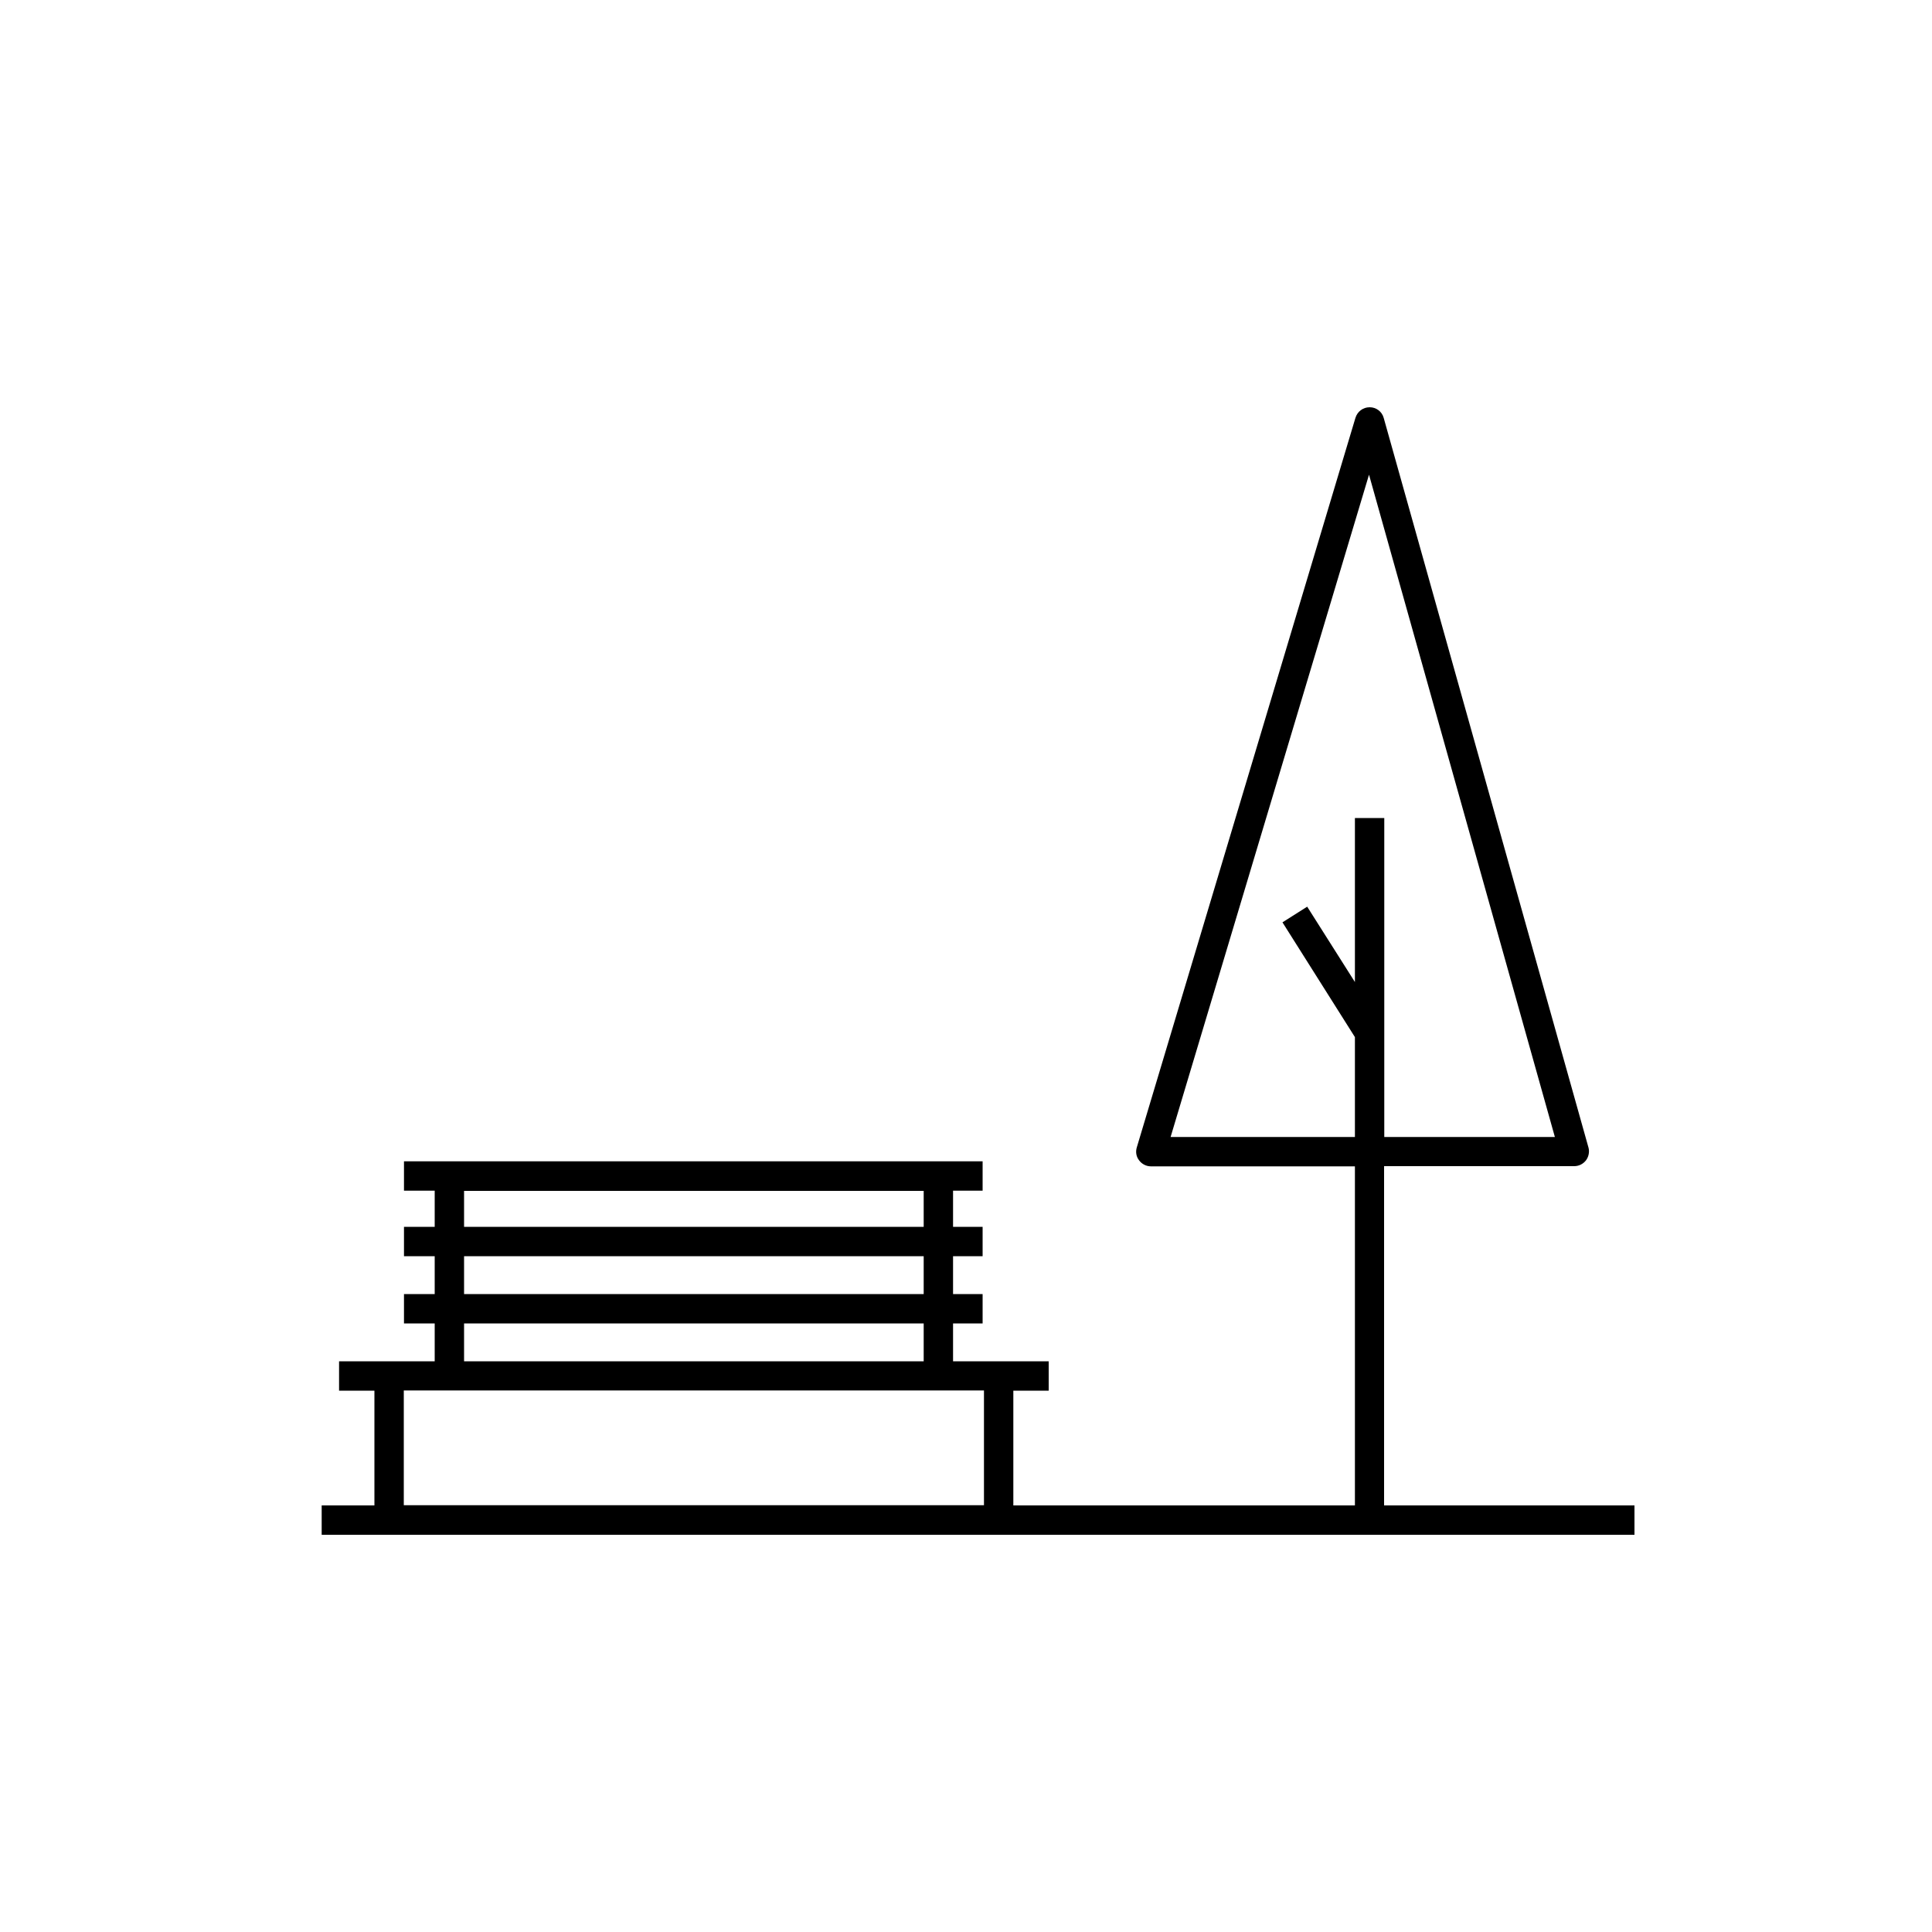
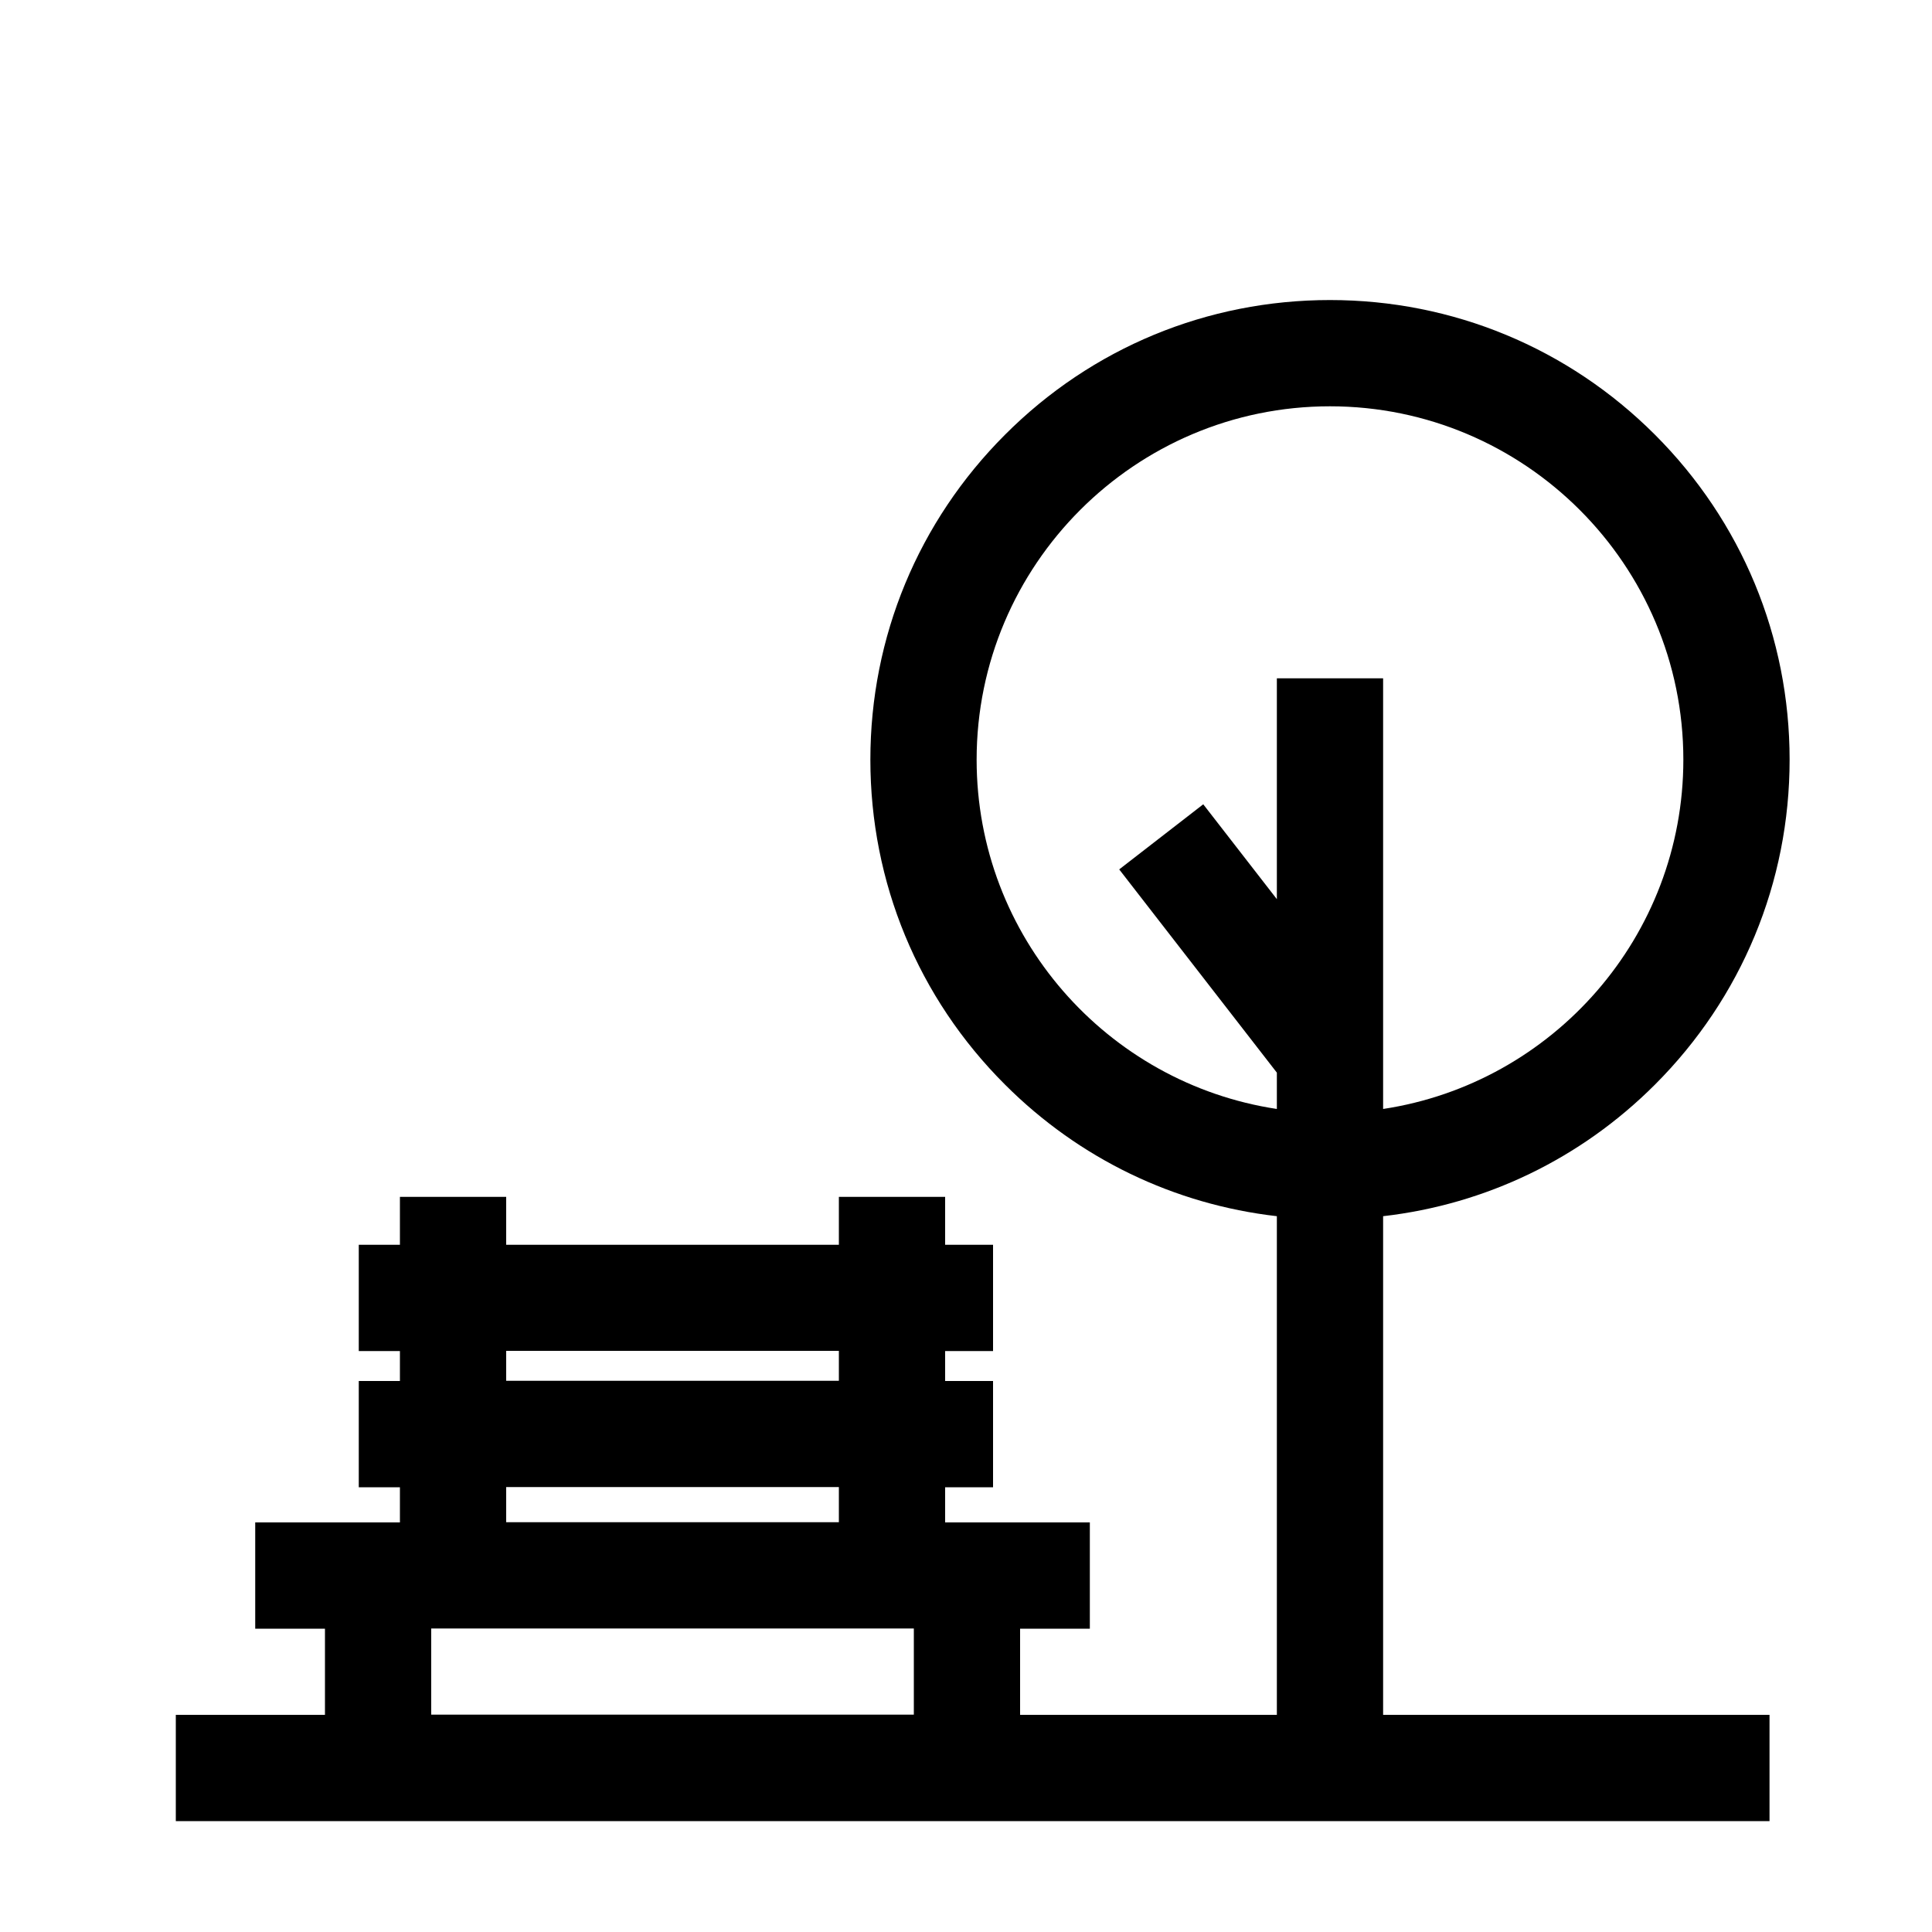
<svg xmlns="http://www.w3.org/2000/svg" version="1.1" id="Layer_1" x="0px" y="0px" viewBox="0 0 1000 1000" style="enable-background:new 0 0 1000 1000;" xml:space="preserve">
-   <g>
-     <path d="M716.4,779.1V603.6h98.4c2.4,0,4.6-1.1,6.1-3c1.4-1.9,1.9-4.4,1.3-6.6l-106-377.7c-0.9-3.3-3.9-5.5-7.2-5.5c0,0,0,0-0.1,0   c-3.4,0-6.3,2.2-7.3,5.4L588.4,593.9c-0.7,2.3-0.3,4.8,1.2,6.7c1.4,1.9,3.7,3.1,6.1,3.1h105.6v175.5H524.5v-59.4h18.3v-15.2h-49.5   V685h15.3v-15.2h-15.3v-19.6h15.3V635h-15.3v-18.7h15.3v-15.2H209.1v15.2H225V635h-15.9v15.2H225v19.6h-15.9V685H225v19.6h-49.5   v15.2h18.3v59.4h-27.3v15.2H846v-15.2H716.4V779.1z M605.9,588.5l102.7-342.8l96.2,342.8h-88.3V423.4h-15.2v84.9l-24.7-39   l-12.8,8.1l37.5,59.4v51.7H605.9z M240.2,616.4h237.9V635H240.2V616.4z M240.2,650.2h237.9v19.6H240.2V650.2z M240.2,685h237.9   v19.6H240.2V685z M209,719.7h23.6h253.1h23.6v59.4H209V719.7z" />
-   </g>
+   <path d="M715.9,629.5c53.1-6.1,102.3-29.7,140.7-68.1c44.9-44.9,69.7-104.7,69.7-168.2S901.5,269.9,856.6,225  c-44.9-44.9-104.7-69.7-168.2-69.7c-63.5,0-123.3,24.7-168.2,69.7c-44.9,44.9-69.7,104.7-69.7,168.2s24.7,123.3,69.7,168.2  c38.4,38.4,87.6,62,140.7,68.1v258.1H528v-44.6h36.1v-55h-63.6h-11.3v-18.2H514v-55h-24.8v-15.5H514v-55h-24.8v-24.8h-55v24.8H262  v-24.8h-55v24.8h-21.3v55H207v15.5h-21.3v55H207v18.2h-11.3h-63.6v55h36.1v44.6H91v55h824.9v-55h-200V629.5z M505.5,393.2  c0-100.8,82-182.9,182.9-182.9c100.8,0,182.9,82,182.9,182.9c0,91.5-67.5,167.5-155.4,180.8V351.1h-55v114.3l-38.1-49.1L579.3,450  l81.6,105.2V574C573,560.7,505.5,484.7,505.5,393.2z M262,699.2h172.2v15.5H262V699.2z M262,769.7h172.2v18.2H262V769.7z   M223.2,842.9H473v44.6H223.2V842.9z" />
</svg>
